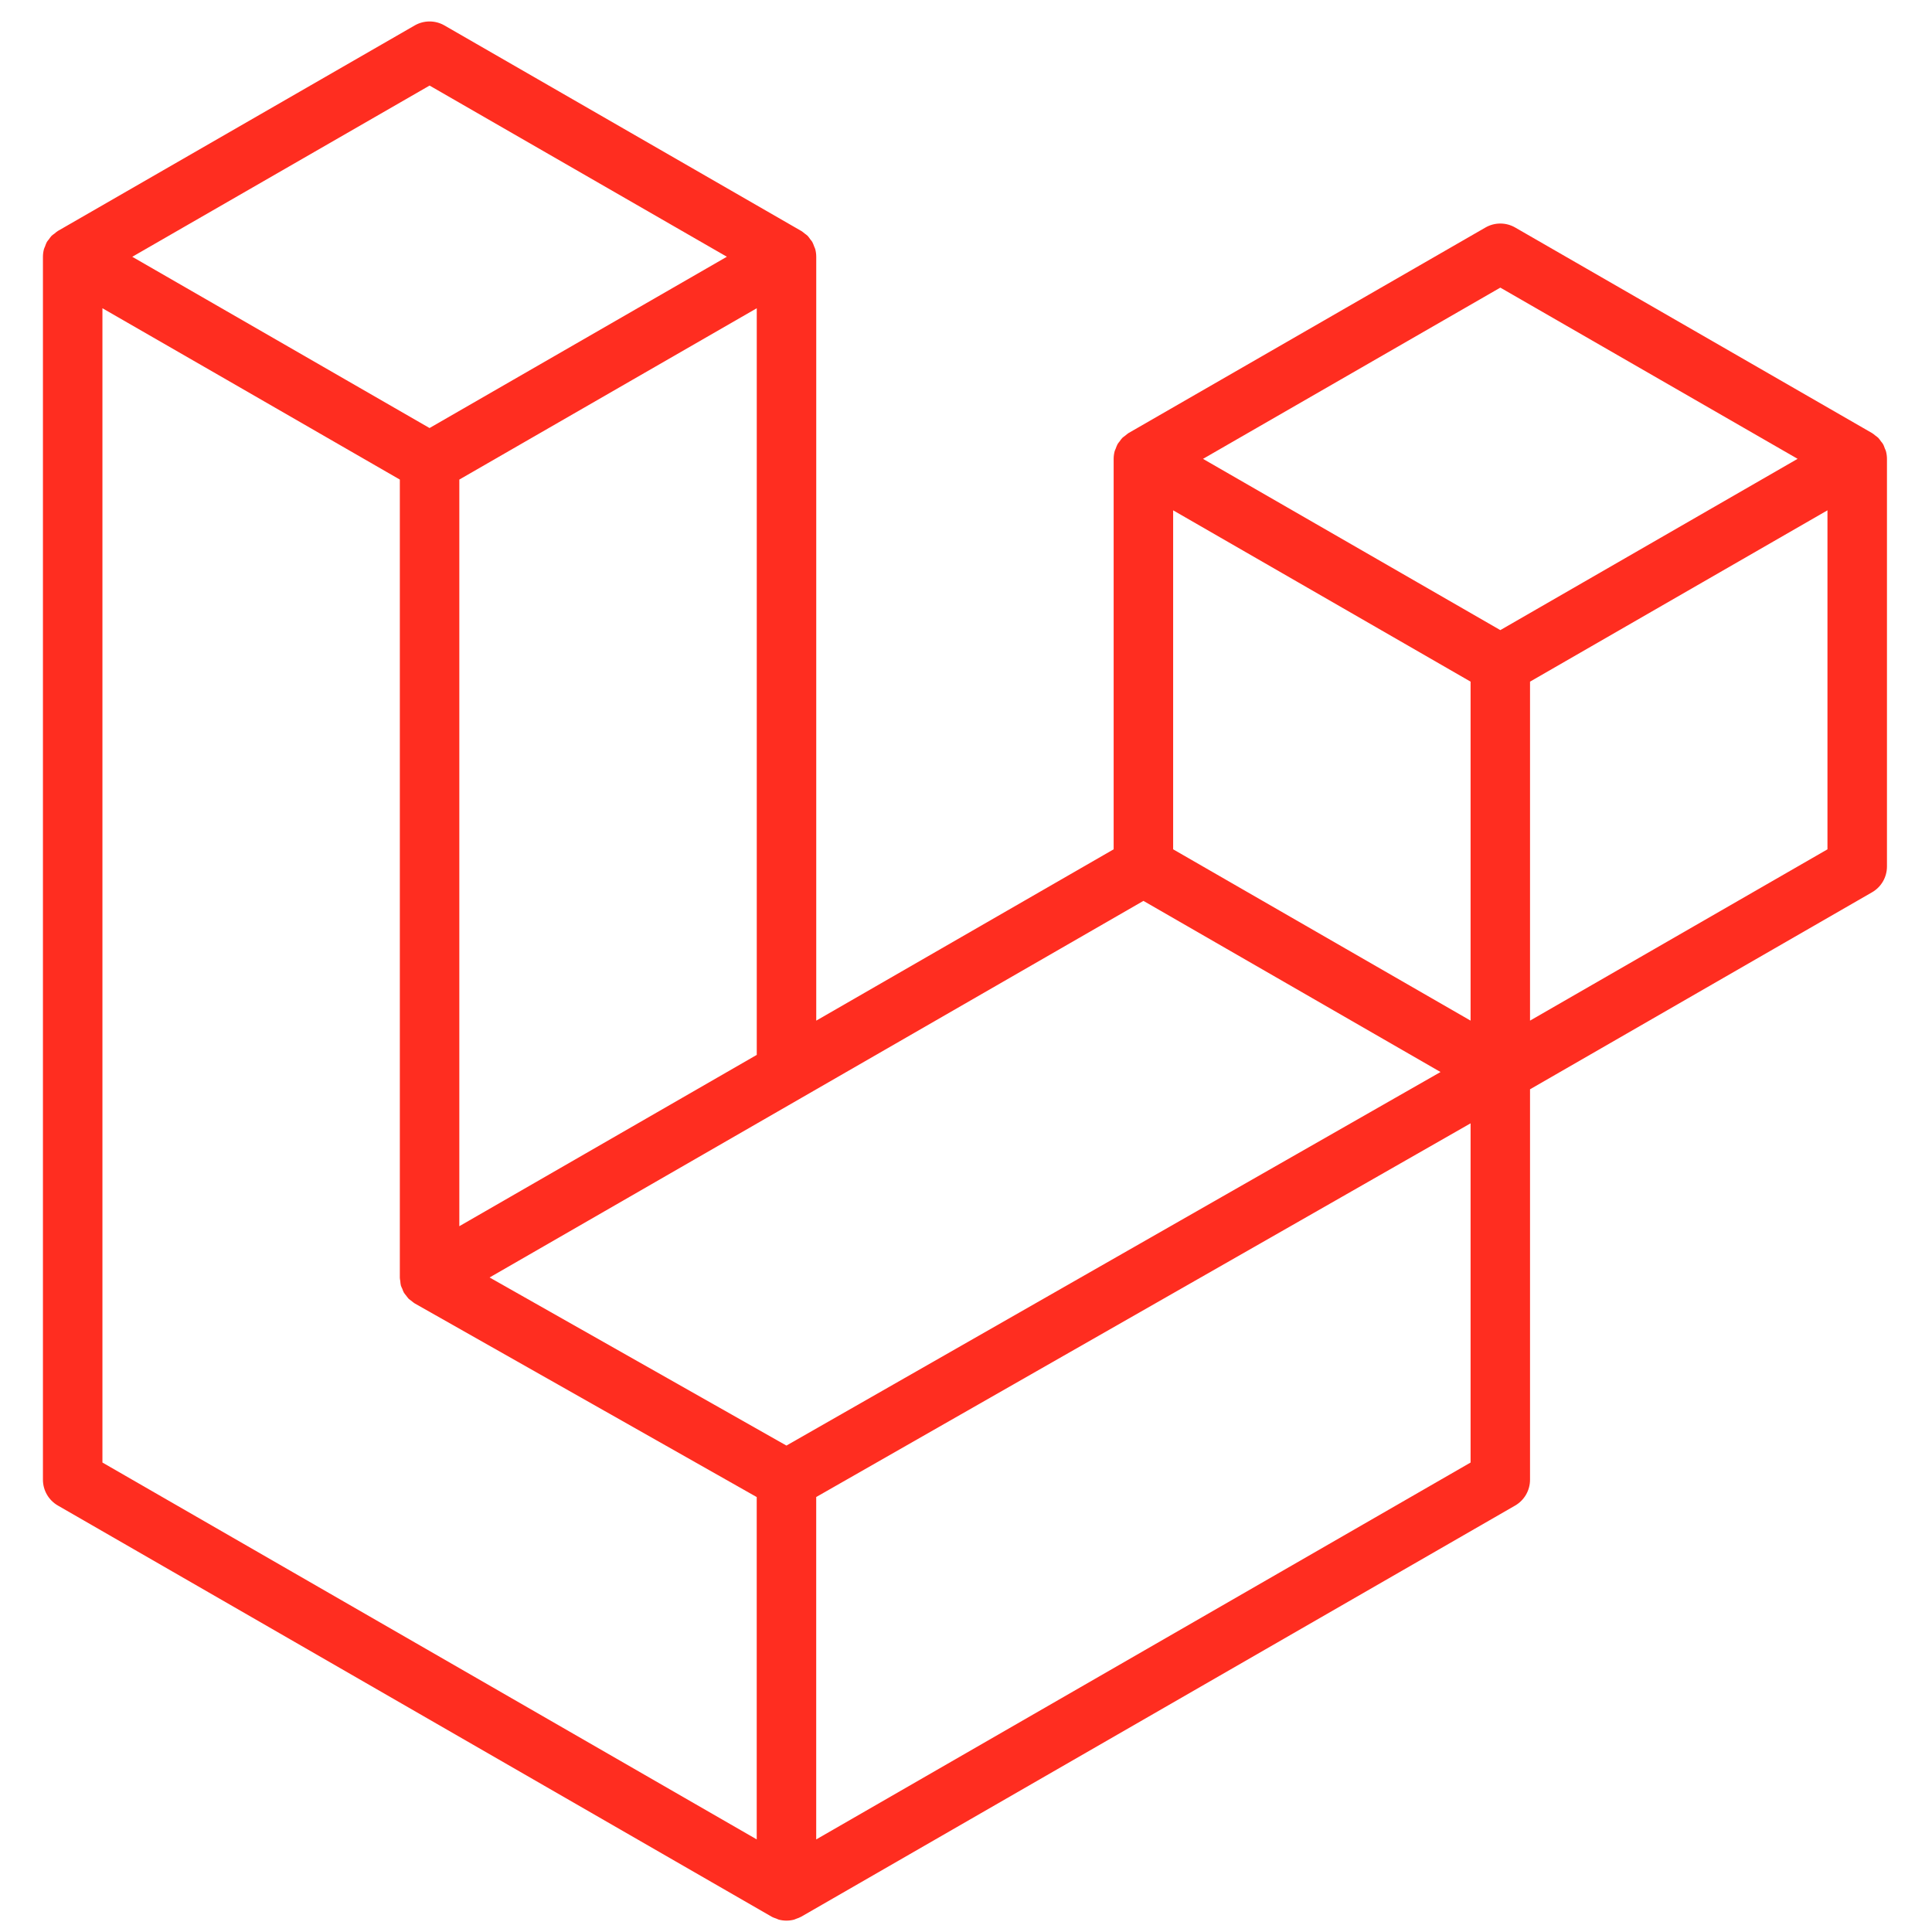
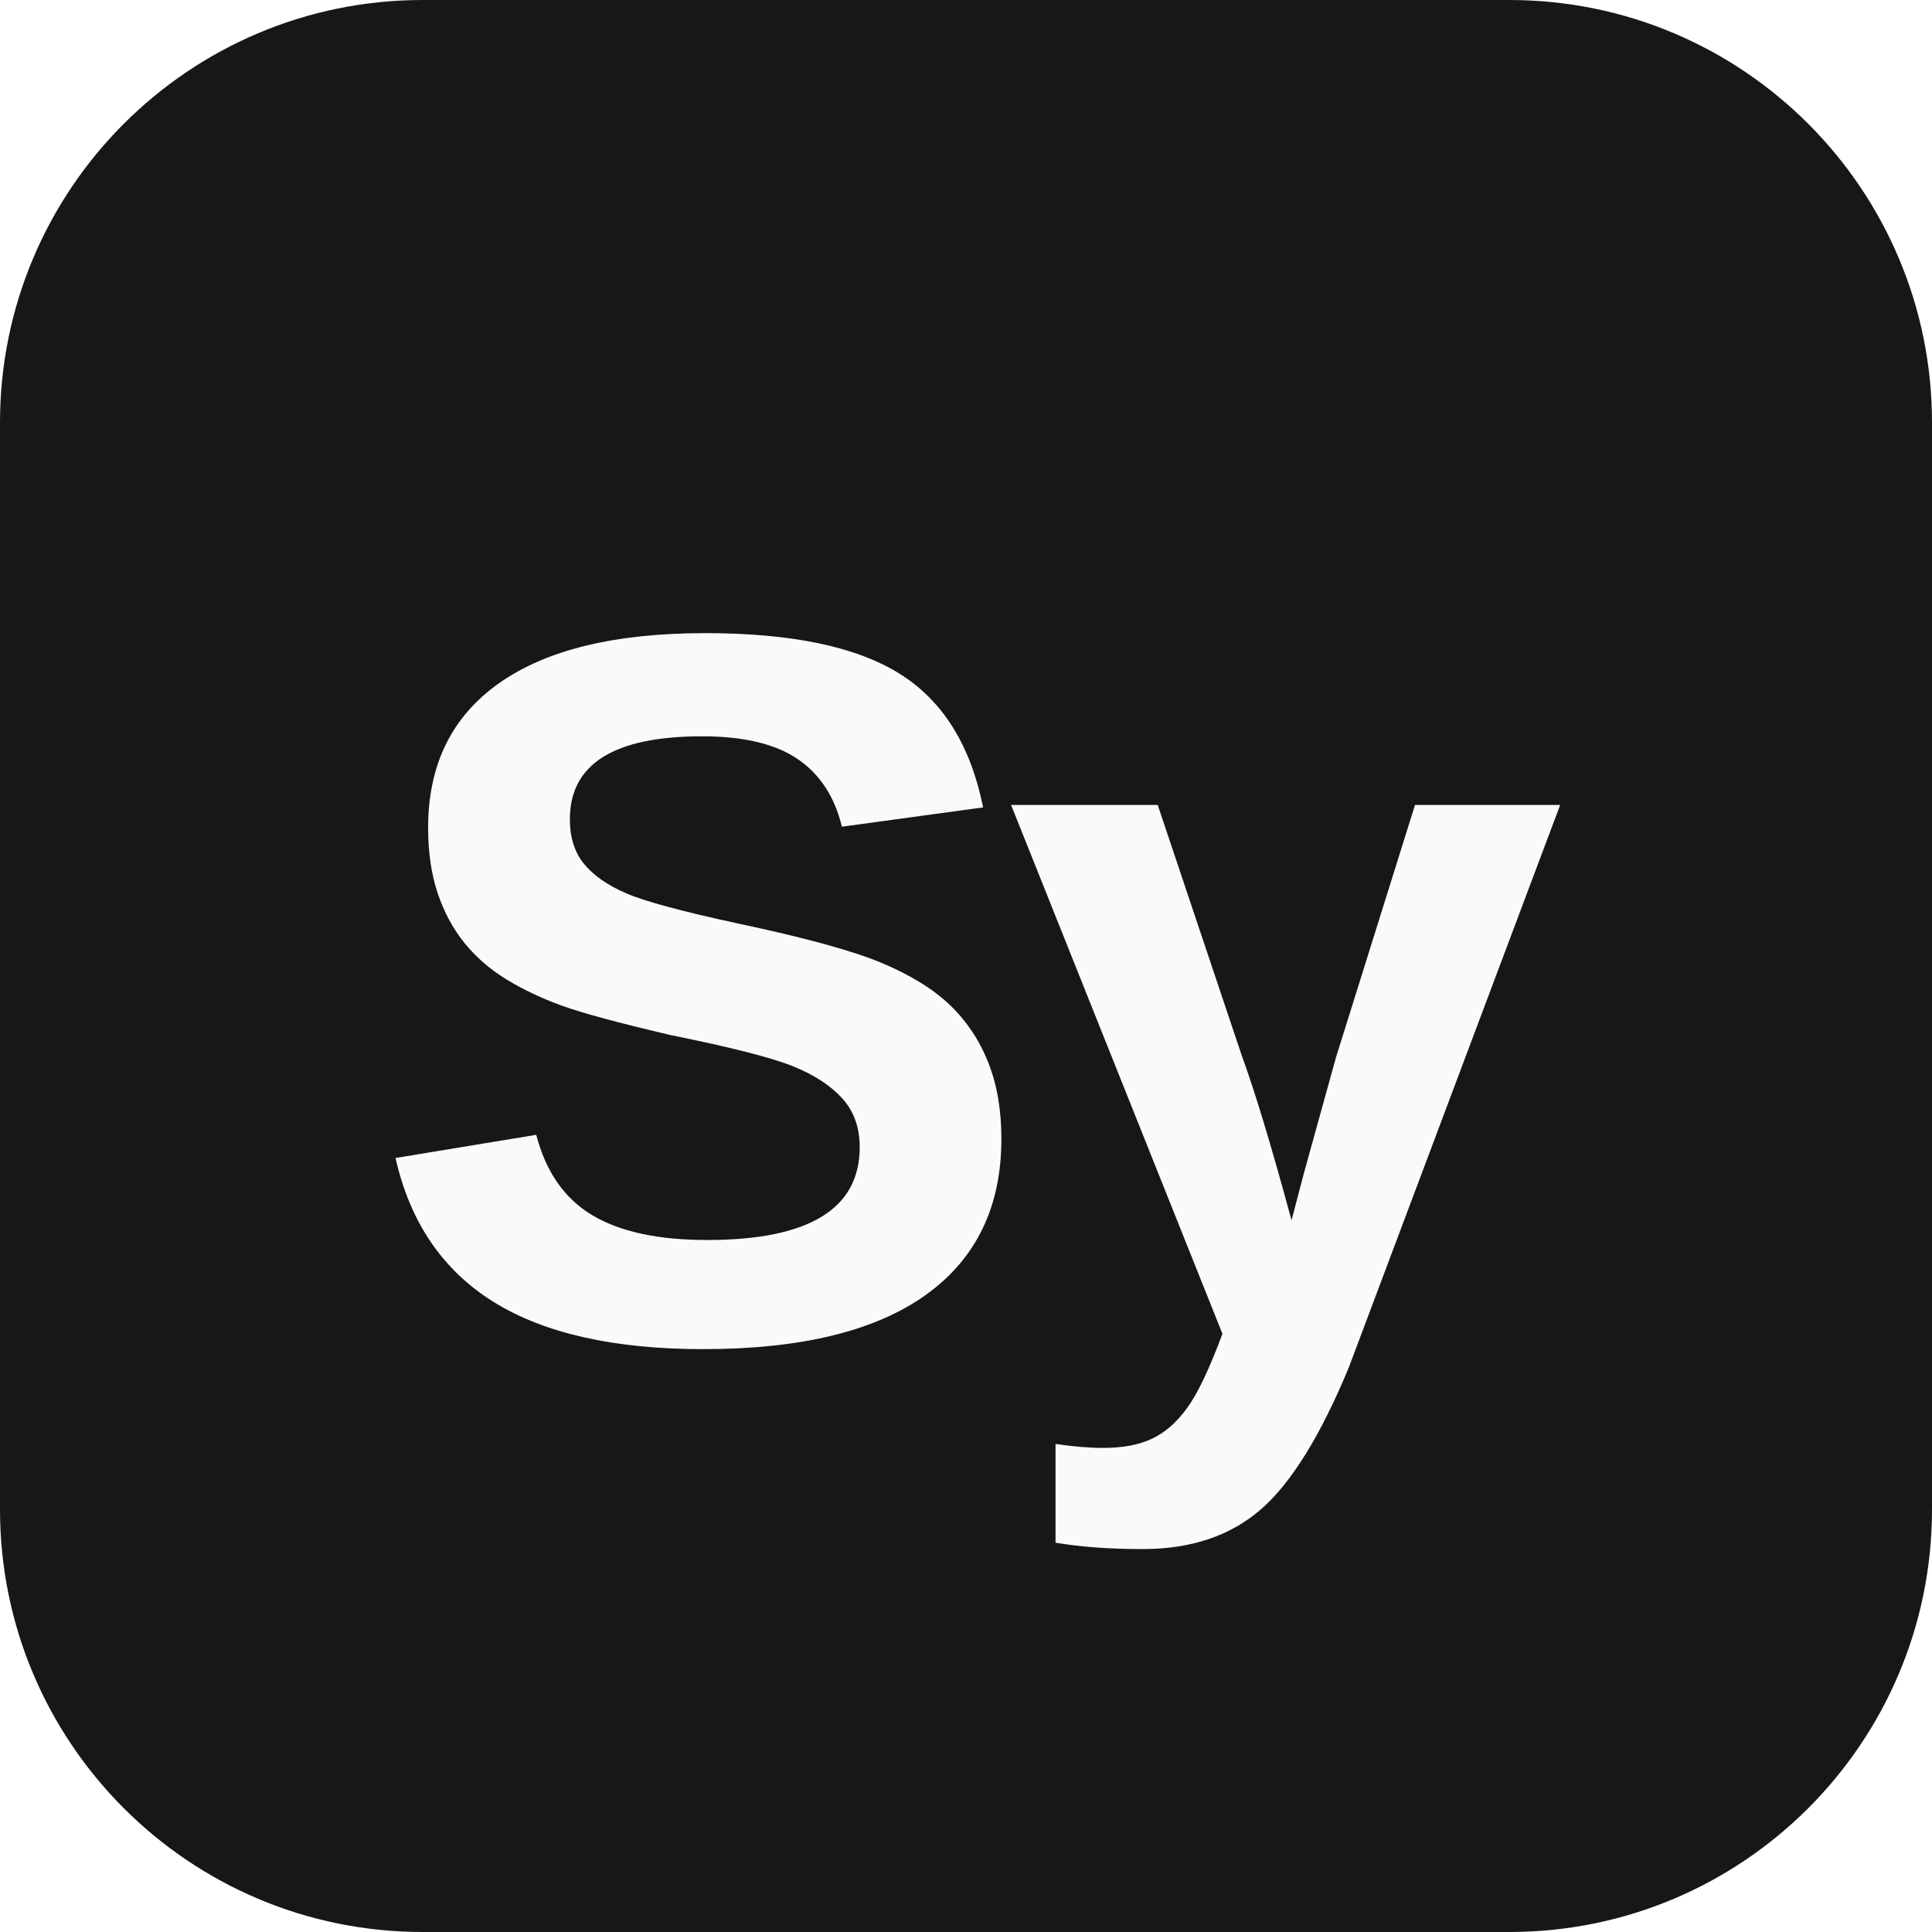
- <svg xmlns="http://www.w3.org/2000/svg" width="166" height="166" viewBox="0 0 166 166" fill="none">
-   <path fill-rule="evenodd" clip-rule="evenodd" d="M162.041 38.759C162.099 38.977 162.129 39.201 162.13 39.426V74.452C162.13 74.902 162.011 75.344 161.786 75.733C161.561 76.122 161.237 76.444 160.847 76.668L131.462 93.594V127.141C131.462 128.054 130.977 128.897 130.186 129.357L68.847 164.683C68.707 164.763 68.554 164.814 68.401 164.868C68.343 164.887 68.289 164.922 68.228 164.938C67.8 165.051 67.349 165.051 66.92 164.938C66.85 164.919 66.786 164.881 66.719 164.855C66.579 164.804 66.432 164.76 66.298 164.683L4.972 129.357C4.583 129.133 4.259 128.81 4.034 128.421C3.808 128.032 3.69 127.591 3.689 127.141L3.689 22.063C3.689 21.834 3.721 21.61 3.779 21.393C3.798 21.32 3.843 21.253 3.868 21.179C3.916 21.045 3.961 20.908 4.031 20.783C4.079 20.7 4.149 20.633 4.206 20.557C4.28 20.454 4.347 20.349 4.433 20.26C4.506 20.186 4.602 20.132 4.685 20.068C4.778 19.992 4.861 19.909 4.966 19.848L35.633 2.185C36.022 1.961 36.462 1.844 36.91 1.844C37.358 1.844 37.798 1.961 38.186 2.185L68.851 19.848H68.857C68.959 19.912 69.045 19.992 69.138 20.065C69.221 20.129 69.313 20.186 69.387 20.257C69.476 20.349 69.54 20.454 69.616 20.557C69.671 20.633 69.744 20.7 69.789 20.783C69.862 20.911 69.904 21.045 69.955 21.179C69.98 21.253 70.025 21.32 70.044 21.396C70.103 21.614 70.133 21.838 70.133 22.063V87.694L95.686 72.974V39.423C95.686 39.2 95.718 38.973 95.775 38.759C95.798 38.683 95.839 38.615 95.865 38.542C95.916 38.408 95.96 38.271 96.031 38.146C96.079 38.063 96.149 37.996 96.203 37.92C96.279 37.818 96.343 37.712 96.433 37.623C96.506 37.549 96.599 37.495 96.681 37.431C96.777 37.355 96.86 37.272 96.962 37.211L127.633 19.548C128.021 19.324 128.461 19.206 128.91 19.206C129.358 19.206 129.798 19.324 130.186 19.548L160.85 37.211C160.959 37.275 161.042 37.355 161.137 37.428C161.217 37.492 161.31 37.549 161.383 37.62C161.473 37.712 161.536 37.818 161.613 37.92C161.67 37.996 161.741 38.063 161.785 38.146C161.859 38.271 161.9 38.408 161.951 38.542C161.98 38.615 162.021 38.683 162.041 38.759ZM157.018 72.974V43.848L146.287 50.028L131.462 58.568V87.694L157.021 72.974H157.018ZM126.354 125.663V96.518L111.771 104.85L70.13 128.626V158.046L126.354 125.663ZM8.801 26.485V125.663L65.018 158.043V128.629L35.649 112L35.64 111.994L35.627 111.988C35.528 111.93 35.445 111.847 35.353 111.777C35.273 111.713 35.18 111.662 35.11 111.592L35.104 111.582C35.021 111.502 34.963 111.403 34.893 111.314C34.829 111.228 34.753 111.154 34.702 111.065L34.699 111.055C34.641 110.96 34.606 110.845 34.565 110.736C34.523 110.64 34.469 110.551 34.443 110.449C34.411 110.328 34.405 110.197 34.392 110.072C34.379 109.976 34.354 109.881 34.354 109.785V109.778V41.205L19.532 32.662L8.801 26.485ZM36.913 7.35L11.364 22.063L36.907 36.777L62.453 22.06L36.907 7.35H36.913ZM50.2 99.174L65.022 90.637V26.485L54.291 32.665L39.466 41.205V105.357L50.2 99.174ZM128.91 24.713L103.363 39.426L128.91 54.14L154.453 39.423L128.91 24.713ZM126.354 58.568L111.529 50.028L100.798 43.848V72.974L115.619 81.511L126.354 87.694V58.568ZM67.571 124.205L105.042 102.803L123.772 92.109L98.245 77.405L68.854 94.334L42.066 109.762L67.571 124.205Z" fill="#FF2D20" />
+ <svg xmlns="http://www.w3.org/2000/svg" viewBox="0 0 512 512">
+   <rect width="512" height="512" rx="112" fill="#171717" />
+   <text x="256" y="262" text-anchor="middle" dominant-baseline="central" font-family="'Instrument Sans', 'Segoe UI', Arial, sans-serif" font-size="268" font-weight="700" letter-spacing="-10" fill="#fafafa">Sy</text>
</svg>
